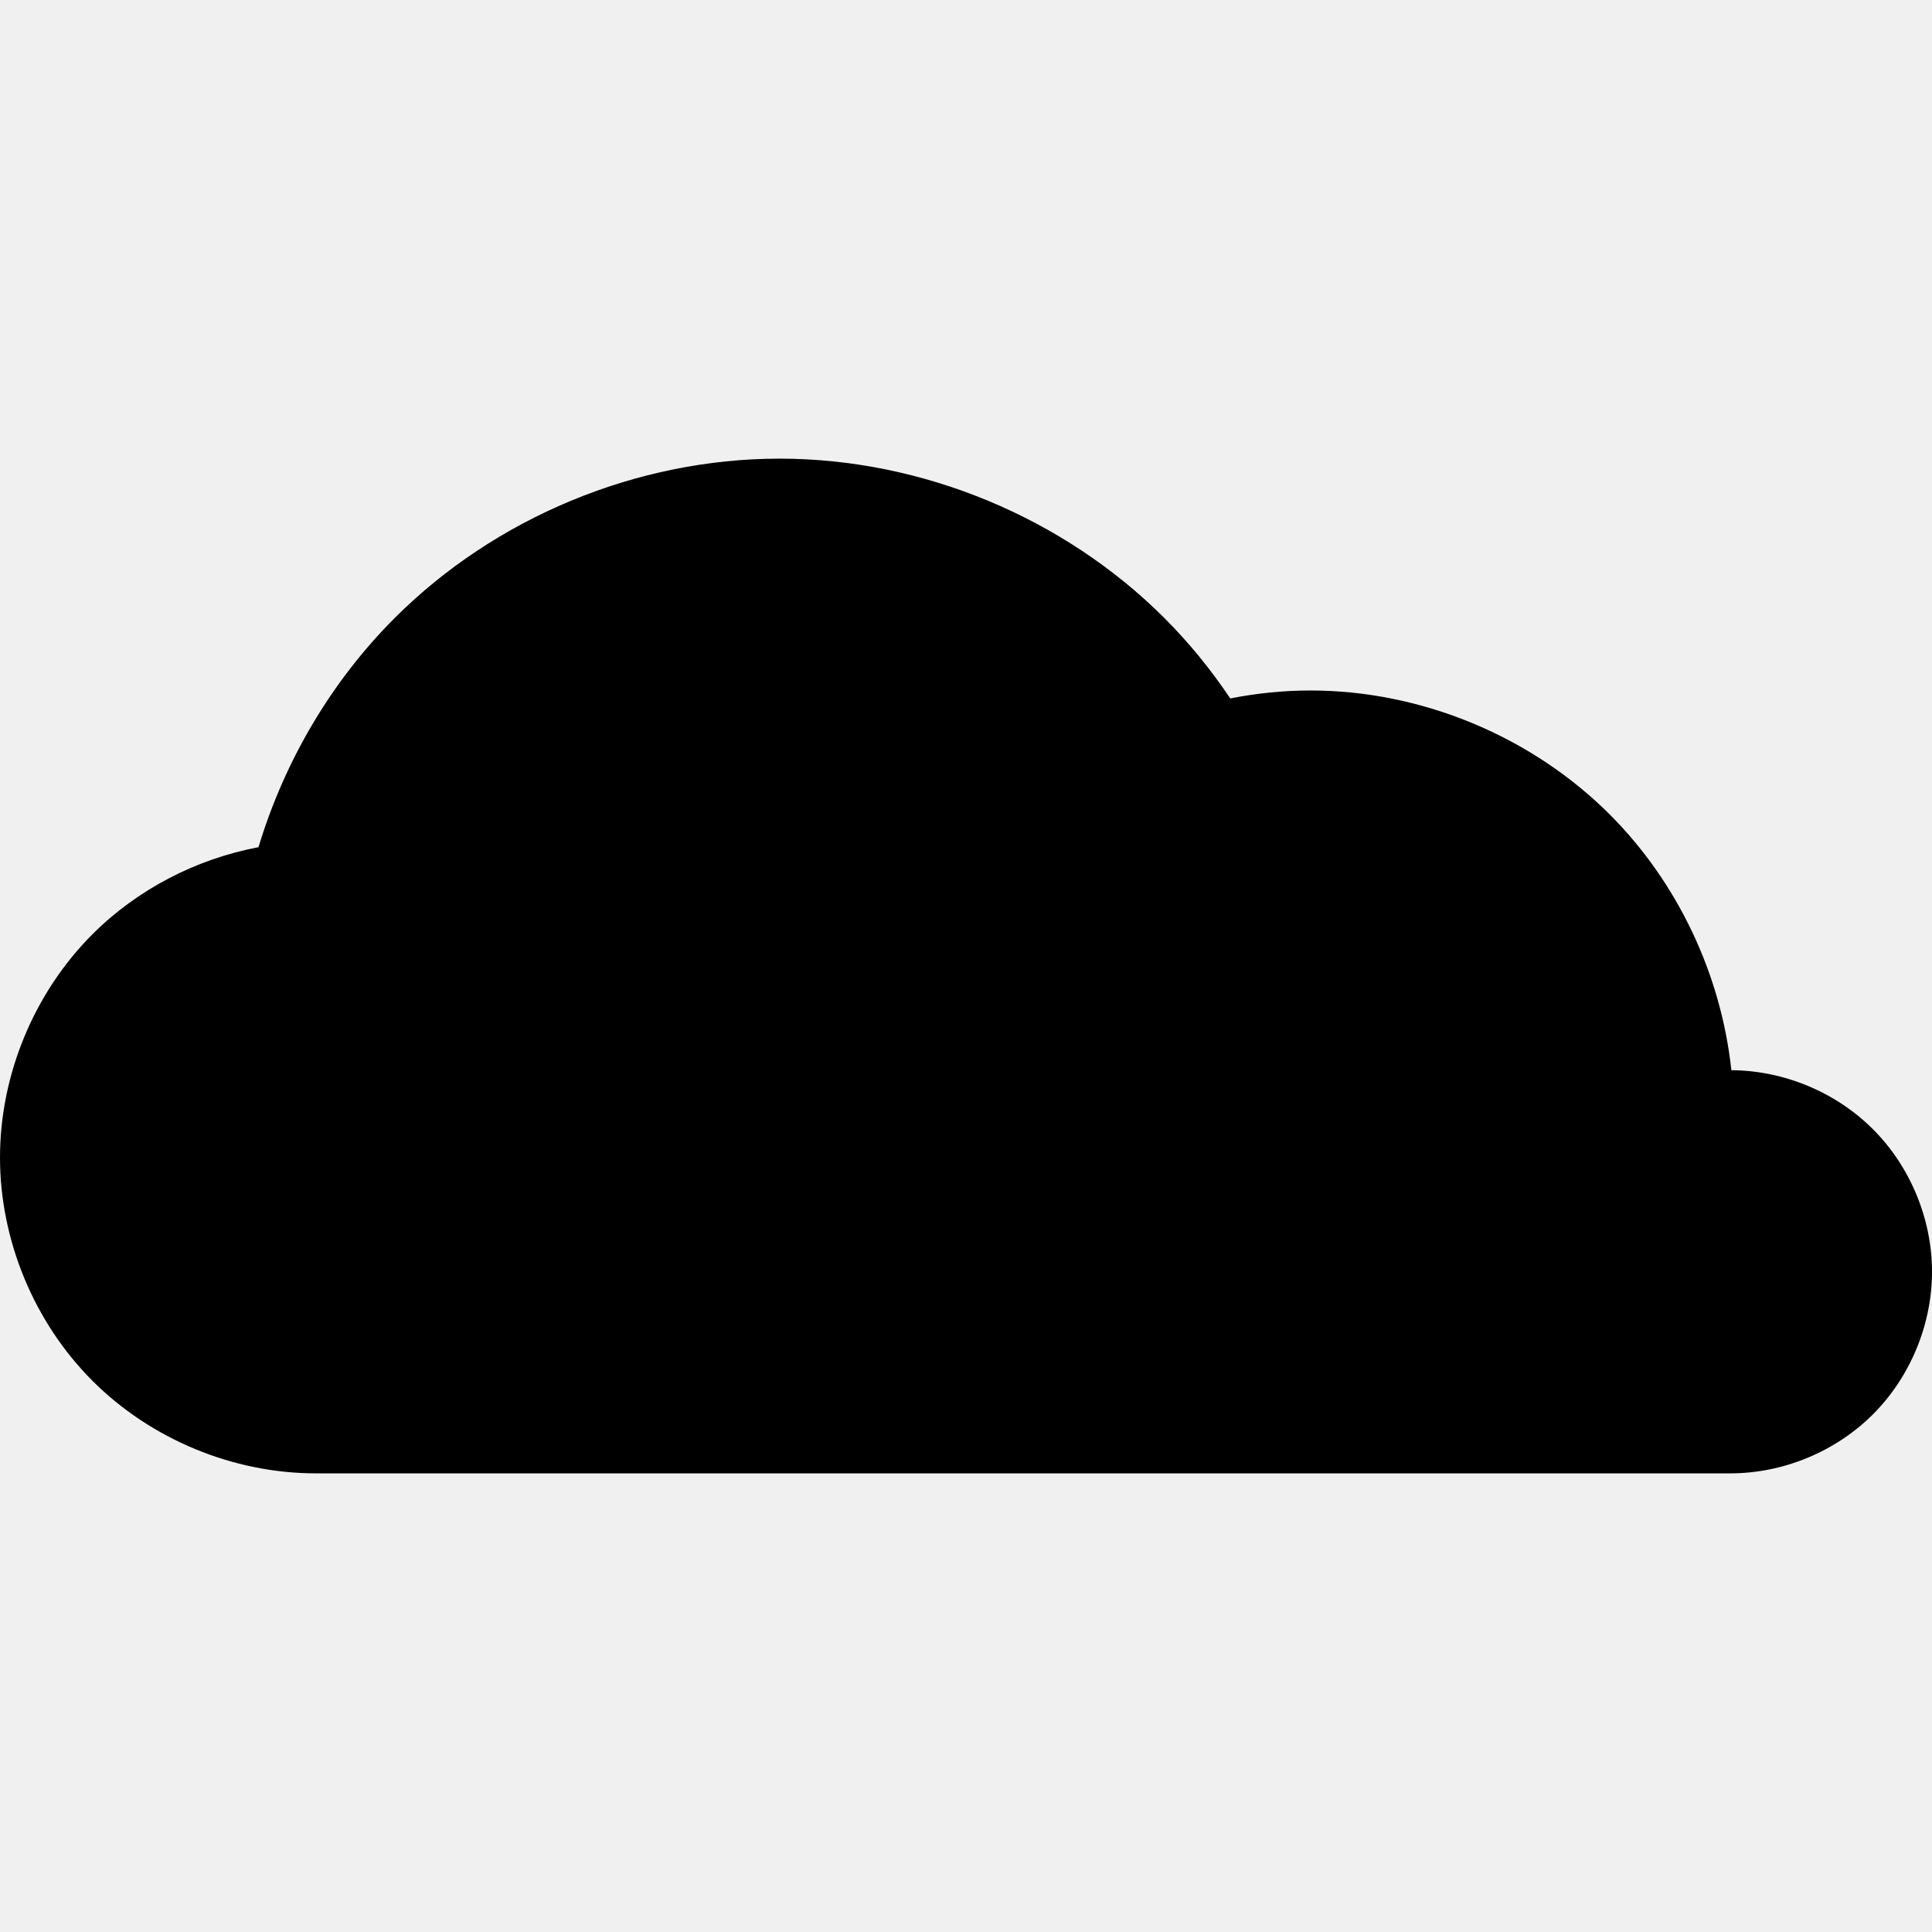
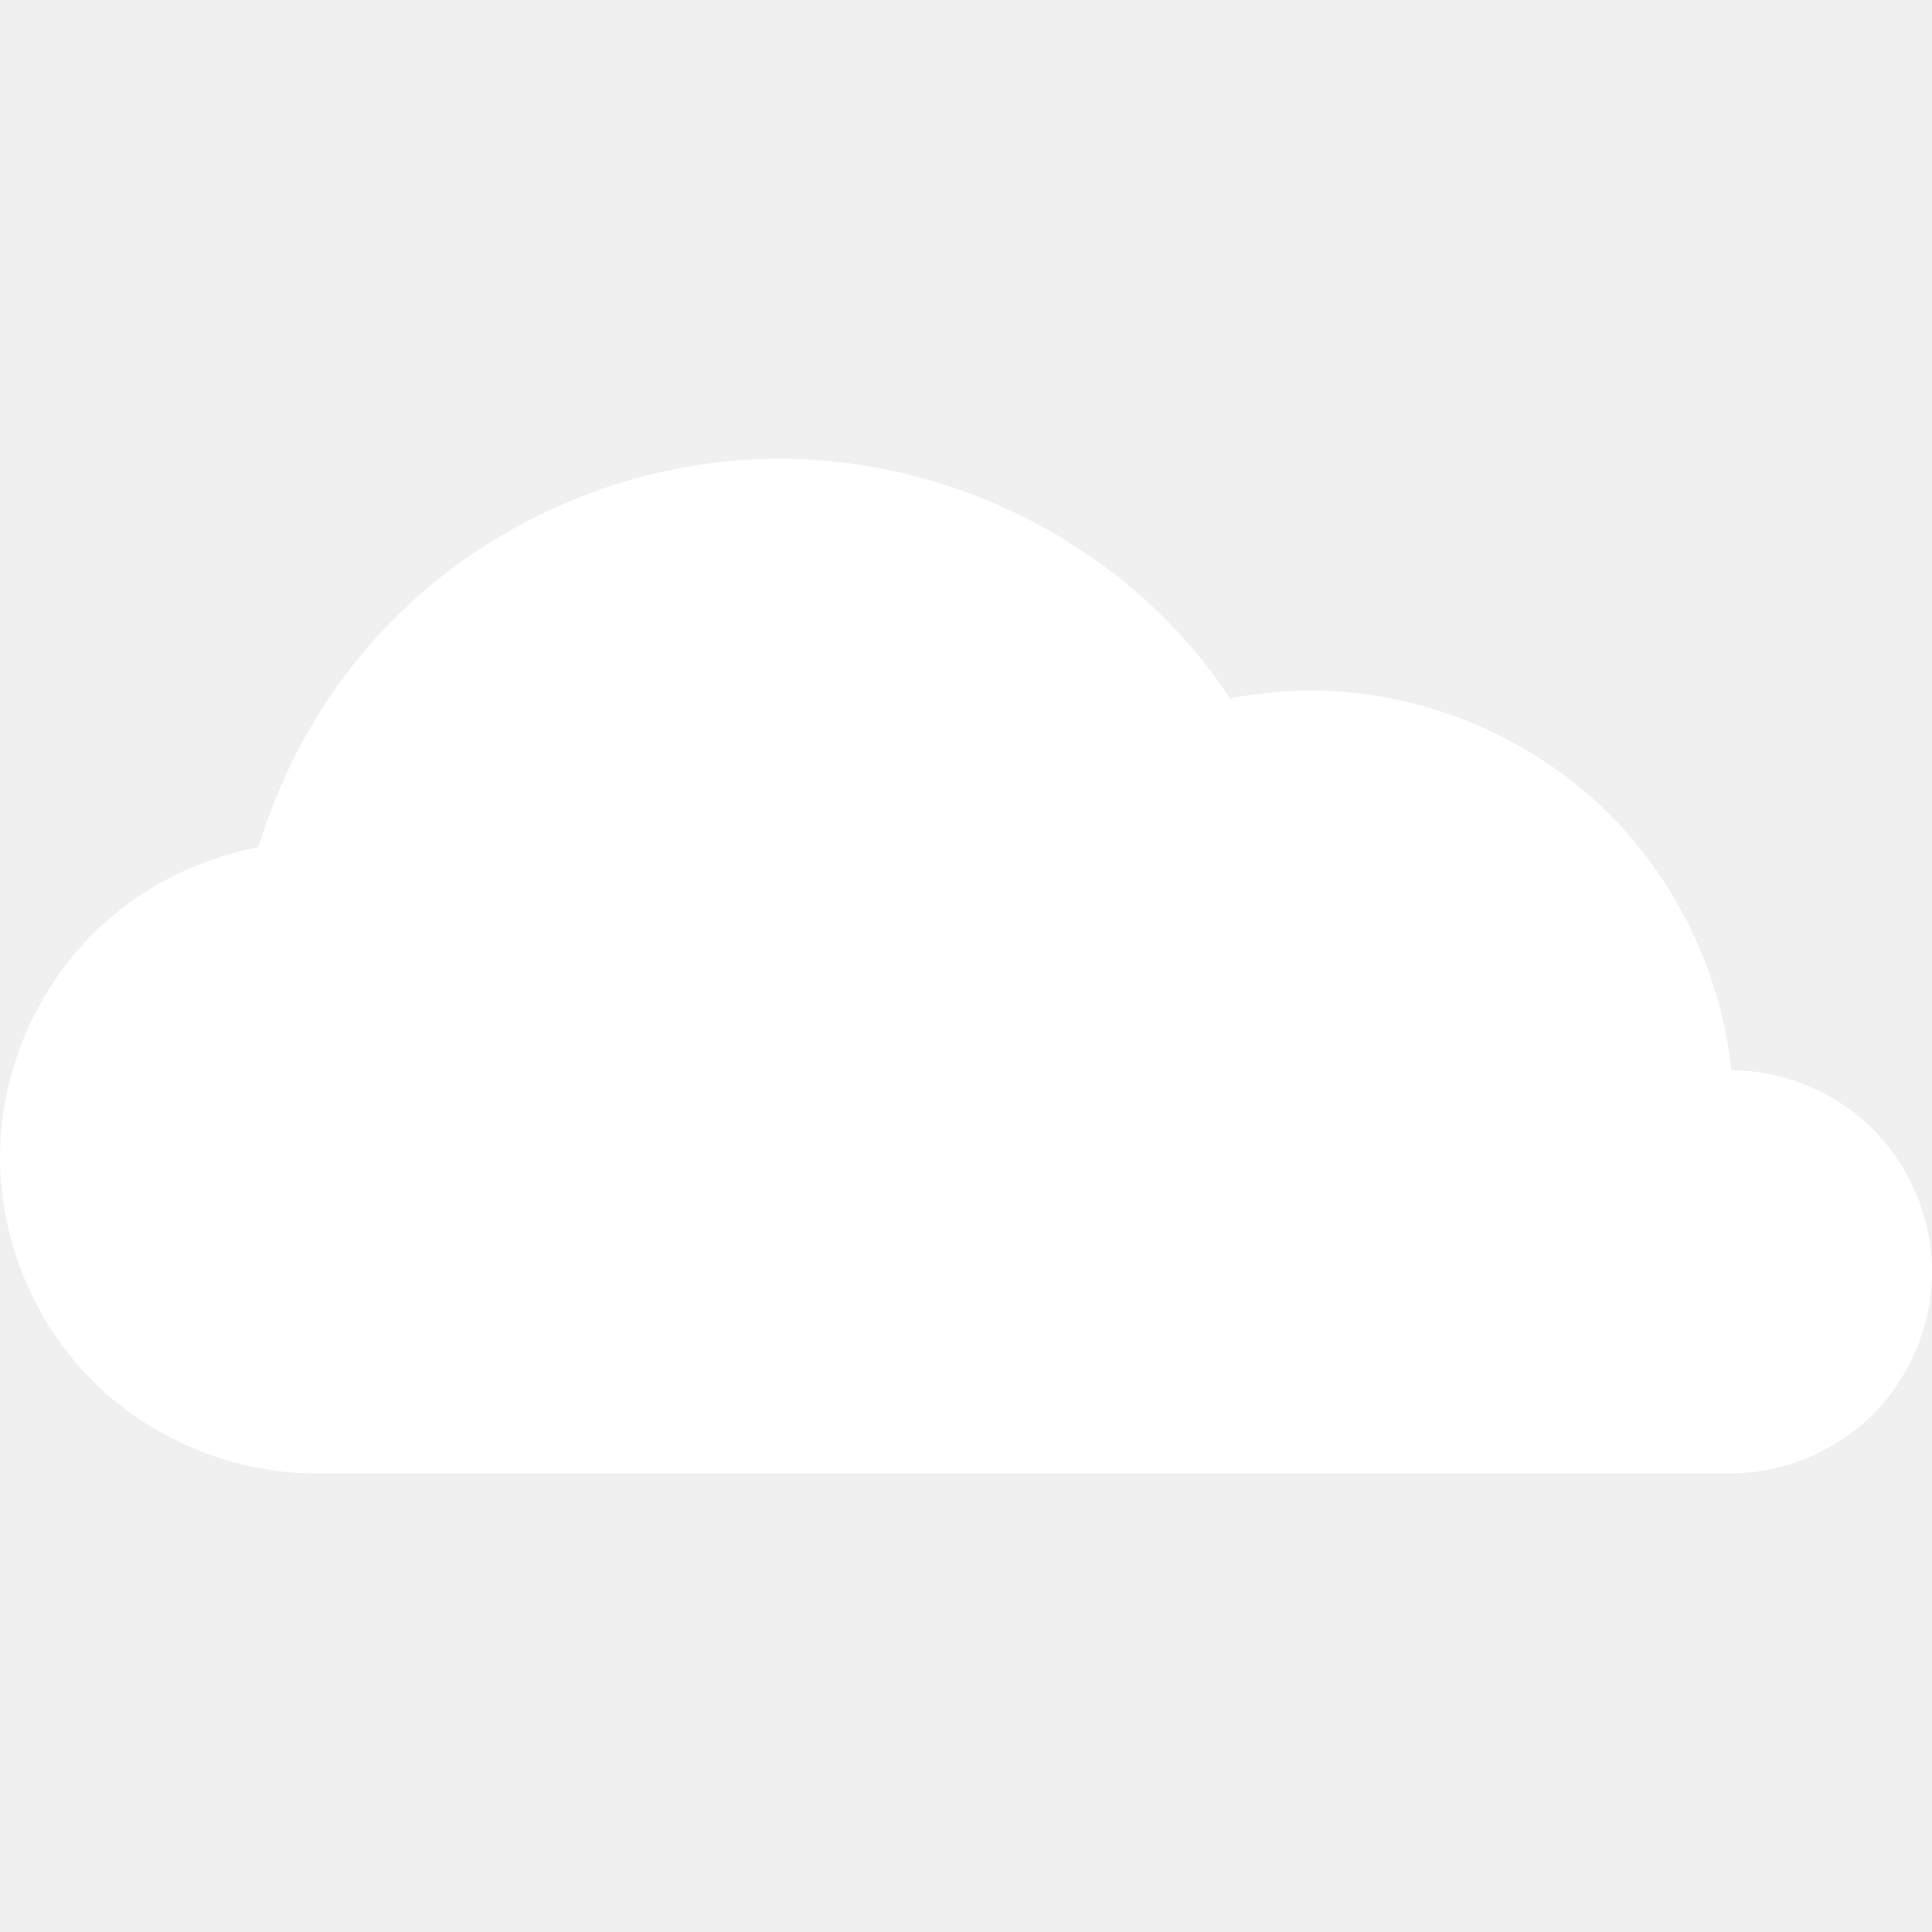
- <svg xmlns="http://www.w3.org/2000/svg" version="1.1" id="svg5332" viewBox="0 0 256 256">
+ <svg xmlns="http://www.w3.org/2000/svg" version="1.1" id="svg5332" viewBox="0 0 256 256" height="72.249mm" width="72.249mm">
  <defs id="defs5334" />
  <g transform="translate(-362.5464,-406.2147)" id="layer1">
-     <path id="path10000" d="m 465.837,466.987 c -18.882,0 -37.65,7.775 -51.002,21.127 -8.412,8.412 -14.604,18.973 -18.038,30.358 -8.254,1.558 -16.049,5.587 -21.993,11.53 -7.747,7.747 -12.257,18.633 -12.257,29.59 0,10.957 4.51,21.846 12.257,29.593 7.747,7.747 18.637,12.257 29.593,12.257 l 187.436,0 c 6.994,0 13.945,-2.877 18.89,-7.822 4.945,-4.945 7.823,-11.897 7.823,-18.891 0,-6.994 -2.877,-13.942 -7.823,-18.887 -4.915,-4.915 -11.812,-7.784 -18.762,-7.819 -1.356,-12.671 -7.097,-24.867 -16.115,-33.885 -10.385,-10.385 -24.98,-16.431 -39.666,-16.431 -3.566,0 -7.123,0.366 -10.619,1.054 -2.558,-3.817 -5.471,-7.395 -8.723,-10.647 -13.352,-13.352 -32.119,-21.127 -51.002,-21.127 z" style="color:#000000;clip-rule:nonzero;display:inline;overflow:visible;visibility:visible;color-interpolation:sRGB;color-interpolation-filters:linearRGB;stroke:none;stroke-width:1px;marker:none;color-rendering:auto;image-rendering:auto;shape-rendering:auto;text-rendering:auto;enable-background:accumulate" />
+     <path id="path10000" d="m 465.837,466.987 c -18.882,0 -37.65,7.775 -51.002,21.127 -8.412,8.412 -14.604,18.973 -18.038,30.358 -8.254,1.558 -16.049,5.587 -21.993,11.53 -7.747,7.747 -12.257,18.633 -12.257,29.59 0,10.957 4.51,21.846 12.257,29.593 7.747,7.747 18.637,12.257 29.593,12.257 l 187.436,0 c 6.994,0 13.945,-2.877 18.89,-7.822 4.945,-4.945 7.823,-11.897 7.823,-18.891 0,-6.994 -2.877,-13.942 -7.823,-18.887 -4.915,-4.915 -11.812,-7.784 -18.762,-7.819 -1.356,-12.671 -7.097,-24.867 -16.115,-33.885 -10.385,-10.385 -24.98,-16.431 -39.666,-16.431 -3.566,0 -7.123,0.366 -10.619,1.054 -2.558,-3.817 -5.471,-7.395 -8.723,-10.647 -13.352,-13.352 -32.119,-21.127 -51.002,-21.127 z" style="color:#000000;clip-rule:nonzero;display:inline;overflow:visible;visibility:visible;color-interpolation:sRGB;color-interpolation-filters:linearRGB;fill:#ffffff;fill-opacity:1;fill-rule:nonzero;stroke:none;stroke-width:1px;marker:none;color-rendering:auto;image-rendering:auto;shape-rendering:auto;text-rendering:auto;enable-background:accumulate" />
  </g>
</svg>
